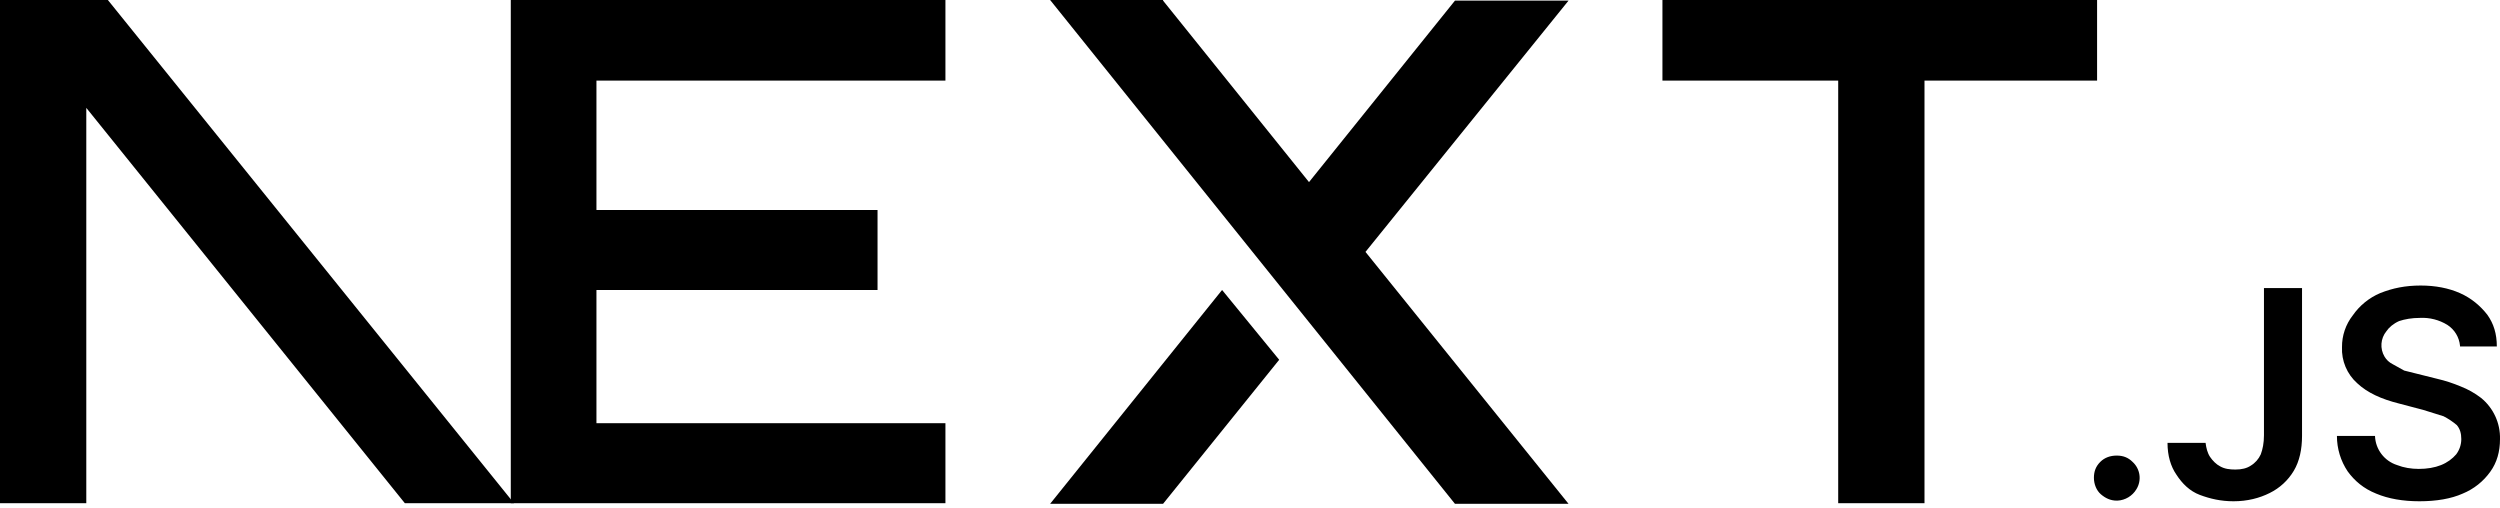
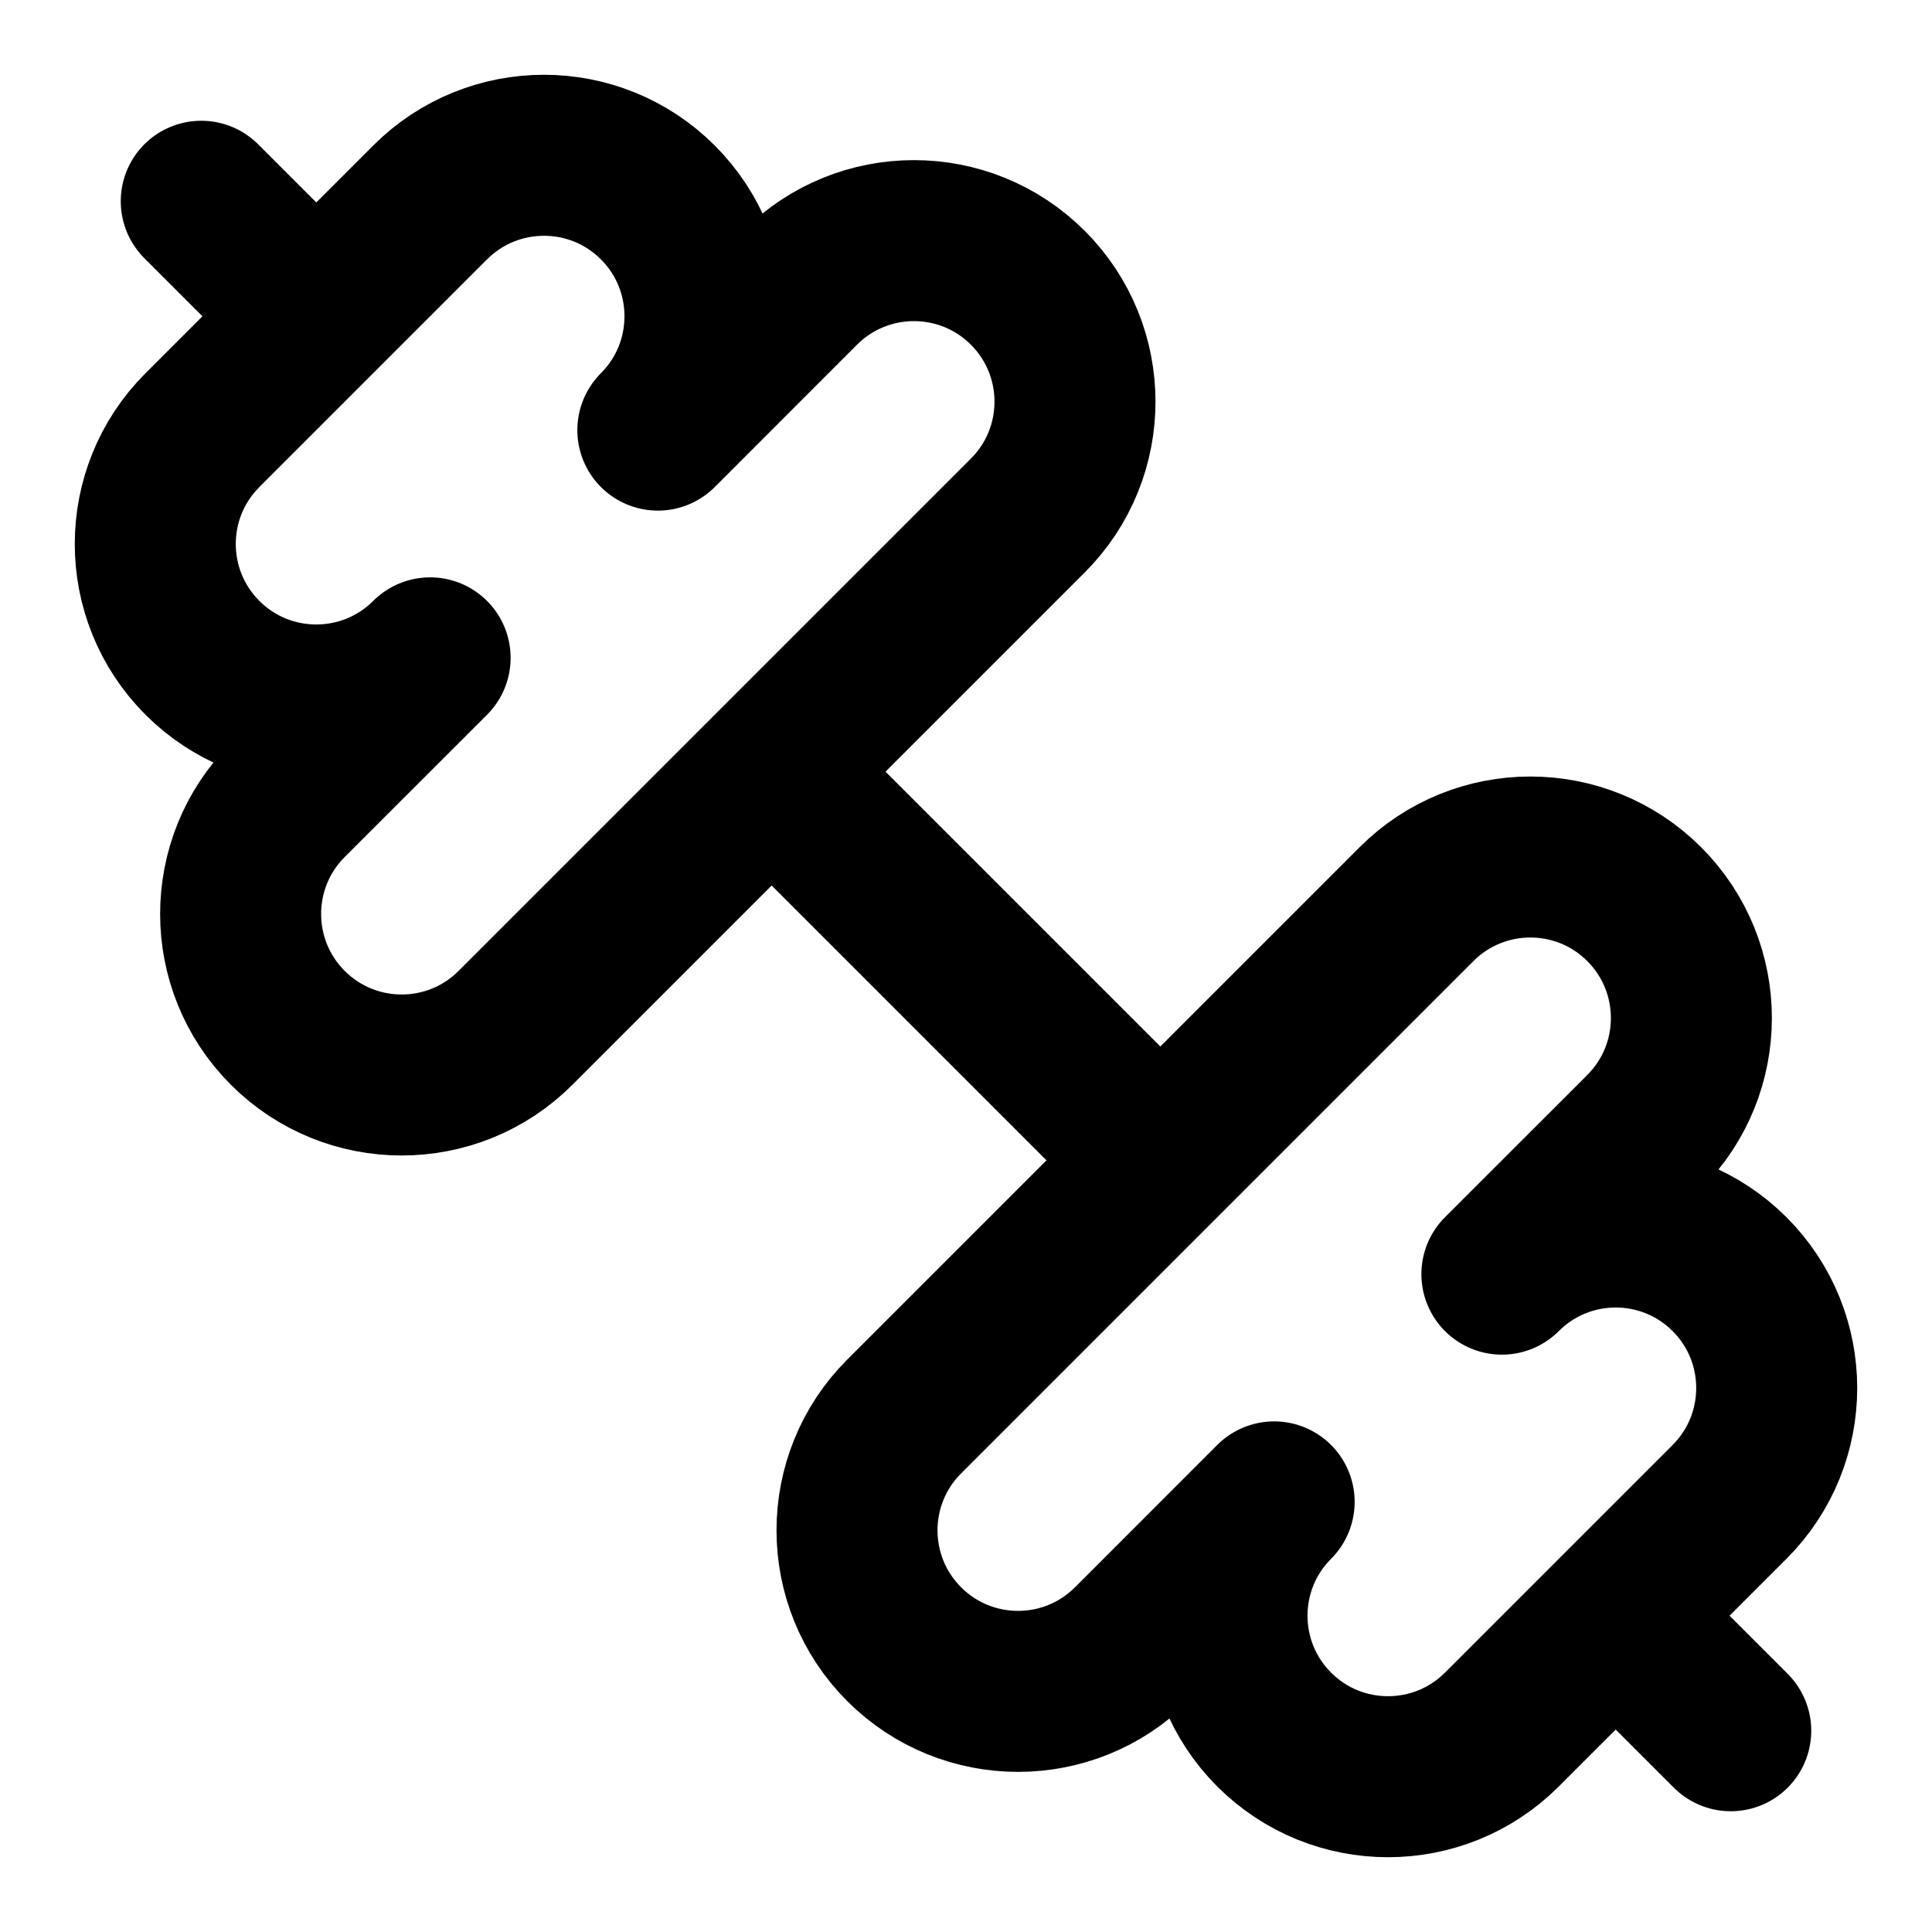
- <svg xmlns="http://www.w3.org/2000/svg" fill="none" viewBox="0 0 394 80">
-   <path fill="#000" d="M262 0h68.5v12.7h-27.2v66.6h-13.6V12.7H262V0ZM149 0v12.7H94v20.4h44.3v12.6H94v21h55v12.6H80.5V0h68.7zm34.3 0h-17.8l63.8 79.4h17.9l-32-39.7 32-39.6h-17.9l-23 28.6-23-28.6zm18.3 56.7-9-11-27.1 33.7h17.8l18.3-22.7z" />
-   <path fill="#000" d="M81 79.3 17 0H0v79.3h13.6V17l50.2 62.3H81Zm252.6-.4c-1 0-1.8-.4-2.5-1s-1.1-1.6-1.1-2.6.3-1.8 1-2.5 1.6-1 2.6-1 1.8.3 2.5 1a3.4 3.4 0 0 1 .6 4.3 3.7 3.7 0 0 1-3 1.8zm23.2-33.5h6v23.3c0 2.1-.4 4-1.3 5.5a9.1 9.1 0 0 1-3.8 3.5c-1.6.8-3.5 1.3-5.7 1.3-2 0-3.7-.4-5.3-1s-2.8-1.8-3.7-3.2c-.9-1.3-1.4-3-1.4-5h6c.1.8.3 1.6.7 2.2s1 1.2 1.6 1.5c.7.4 1.5.5 2.4.5 1 0 1.8-.2 2.4-.6a4 4 0 0 0 1.6-1.8c.3-.8.5-1.8.5-3V45.5zm30.9 9.1a4.4 4.4 0 0 0-2-3.3 7.5 7.5 0 0 0-4.3-1.1c-1.3 0-2.4.2-3.3.5-.9.4-1.6 1-2 1.6a3.5 3.5 0 0 0-.3 4c.3.5.7.9 1.3 1.2l1.8 1 2 .5 3.2.8c1.3.3 2.5.7 3.7 1.2a13 13 0 0 1 3.2 1.8 8.1 8.1 0 0 1 3 6.5c0 2-.5 3.7-1.5 5.1a10 10 0 0 1-4.4 3.5c-1.8.8-4.1 1.2-6.8 1.2-2.6 0-4.9-.4-6.8-1.2-2-.8-3.4-2-4.5-3.5a10 10 0 0 1-1.7-5.6h6a5 5 0 0 0 3.5 4.6c1 .4 2.2.6 3.4.6 1.3 0 2.5-.2 3.5-.6 1-.4 1.8-1 2.4-1.7a4 4 0 0 0 .8-2.4c0-.9-.2-1.6-.7-2.2a11 11 0 0 0-2.1-1.4l-3.2-1-3.8-1c-2.8-.7-5-1.7-6.6-3.2a7.2 7.2 0 0 1-2.4-5.7 8 8 0 0 1 1.7-5 10 10 0 0 1 4.3-3.5c2-.8 4-1.2 6.4-1.2 2.3 0 4.4.4 6.2 1.2 1.8.8 3.2 2 4.3 3.4 1 1.4 1.5 3 1.5 5h-5.8z" />
+ <svg xmlns="http://www.w3.org/2000/svg" width="24" height="24" viewBox="0 0 24 24" fill="none" stroke="currentColor" stroke-width="2" stroke-linecap="round" stroke-linejoin="round" class="lucide lucide-dumbbell">
+   <path d="M14.4 14.4 9.6 9.6" />
+   <path d="M18.657 21.485a2 2 0 1 1-2.829-2.828l-1.767 1.768a2 2 0 1 1-2.829-2.829l6.364-6.364a2 2 0 1 1 2.829 2.829l-1.768 1.767a2 2 0 1 1 2.828 2.829z" />
+   <path d="m21.5 21.5-1.4-1.4" />
+   <path d="M3.9 3.9 2.5 2.5" />
+   <path d="M6.404 12.768a2 2 0 1 1-2.829-2.829l1.768-1.767a2 2 0 1 1-2.828-2.829l2.828-2.828a2 2 0 1 1 2.829 2.828l1.767-1.768a2 2 0 1 1 2.829 2.829z" />
</svg>
